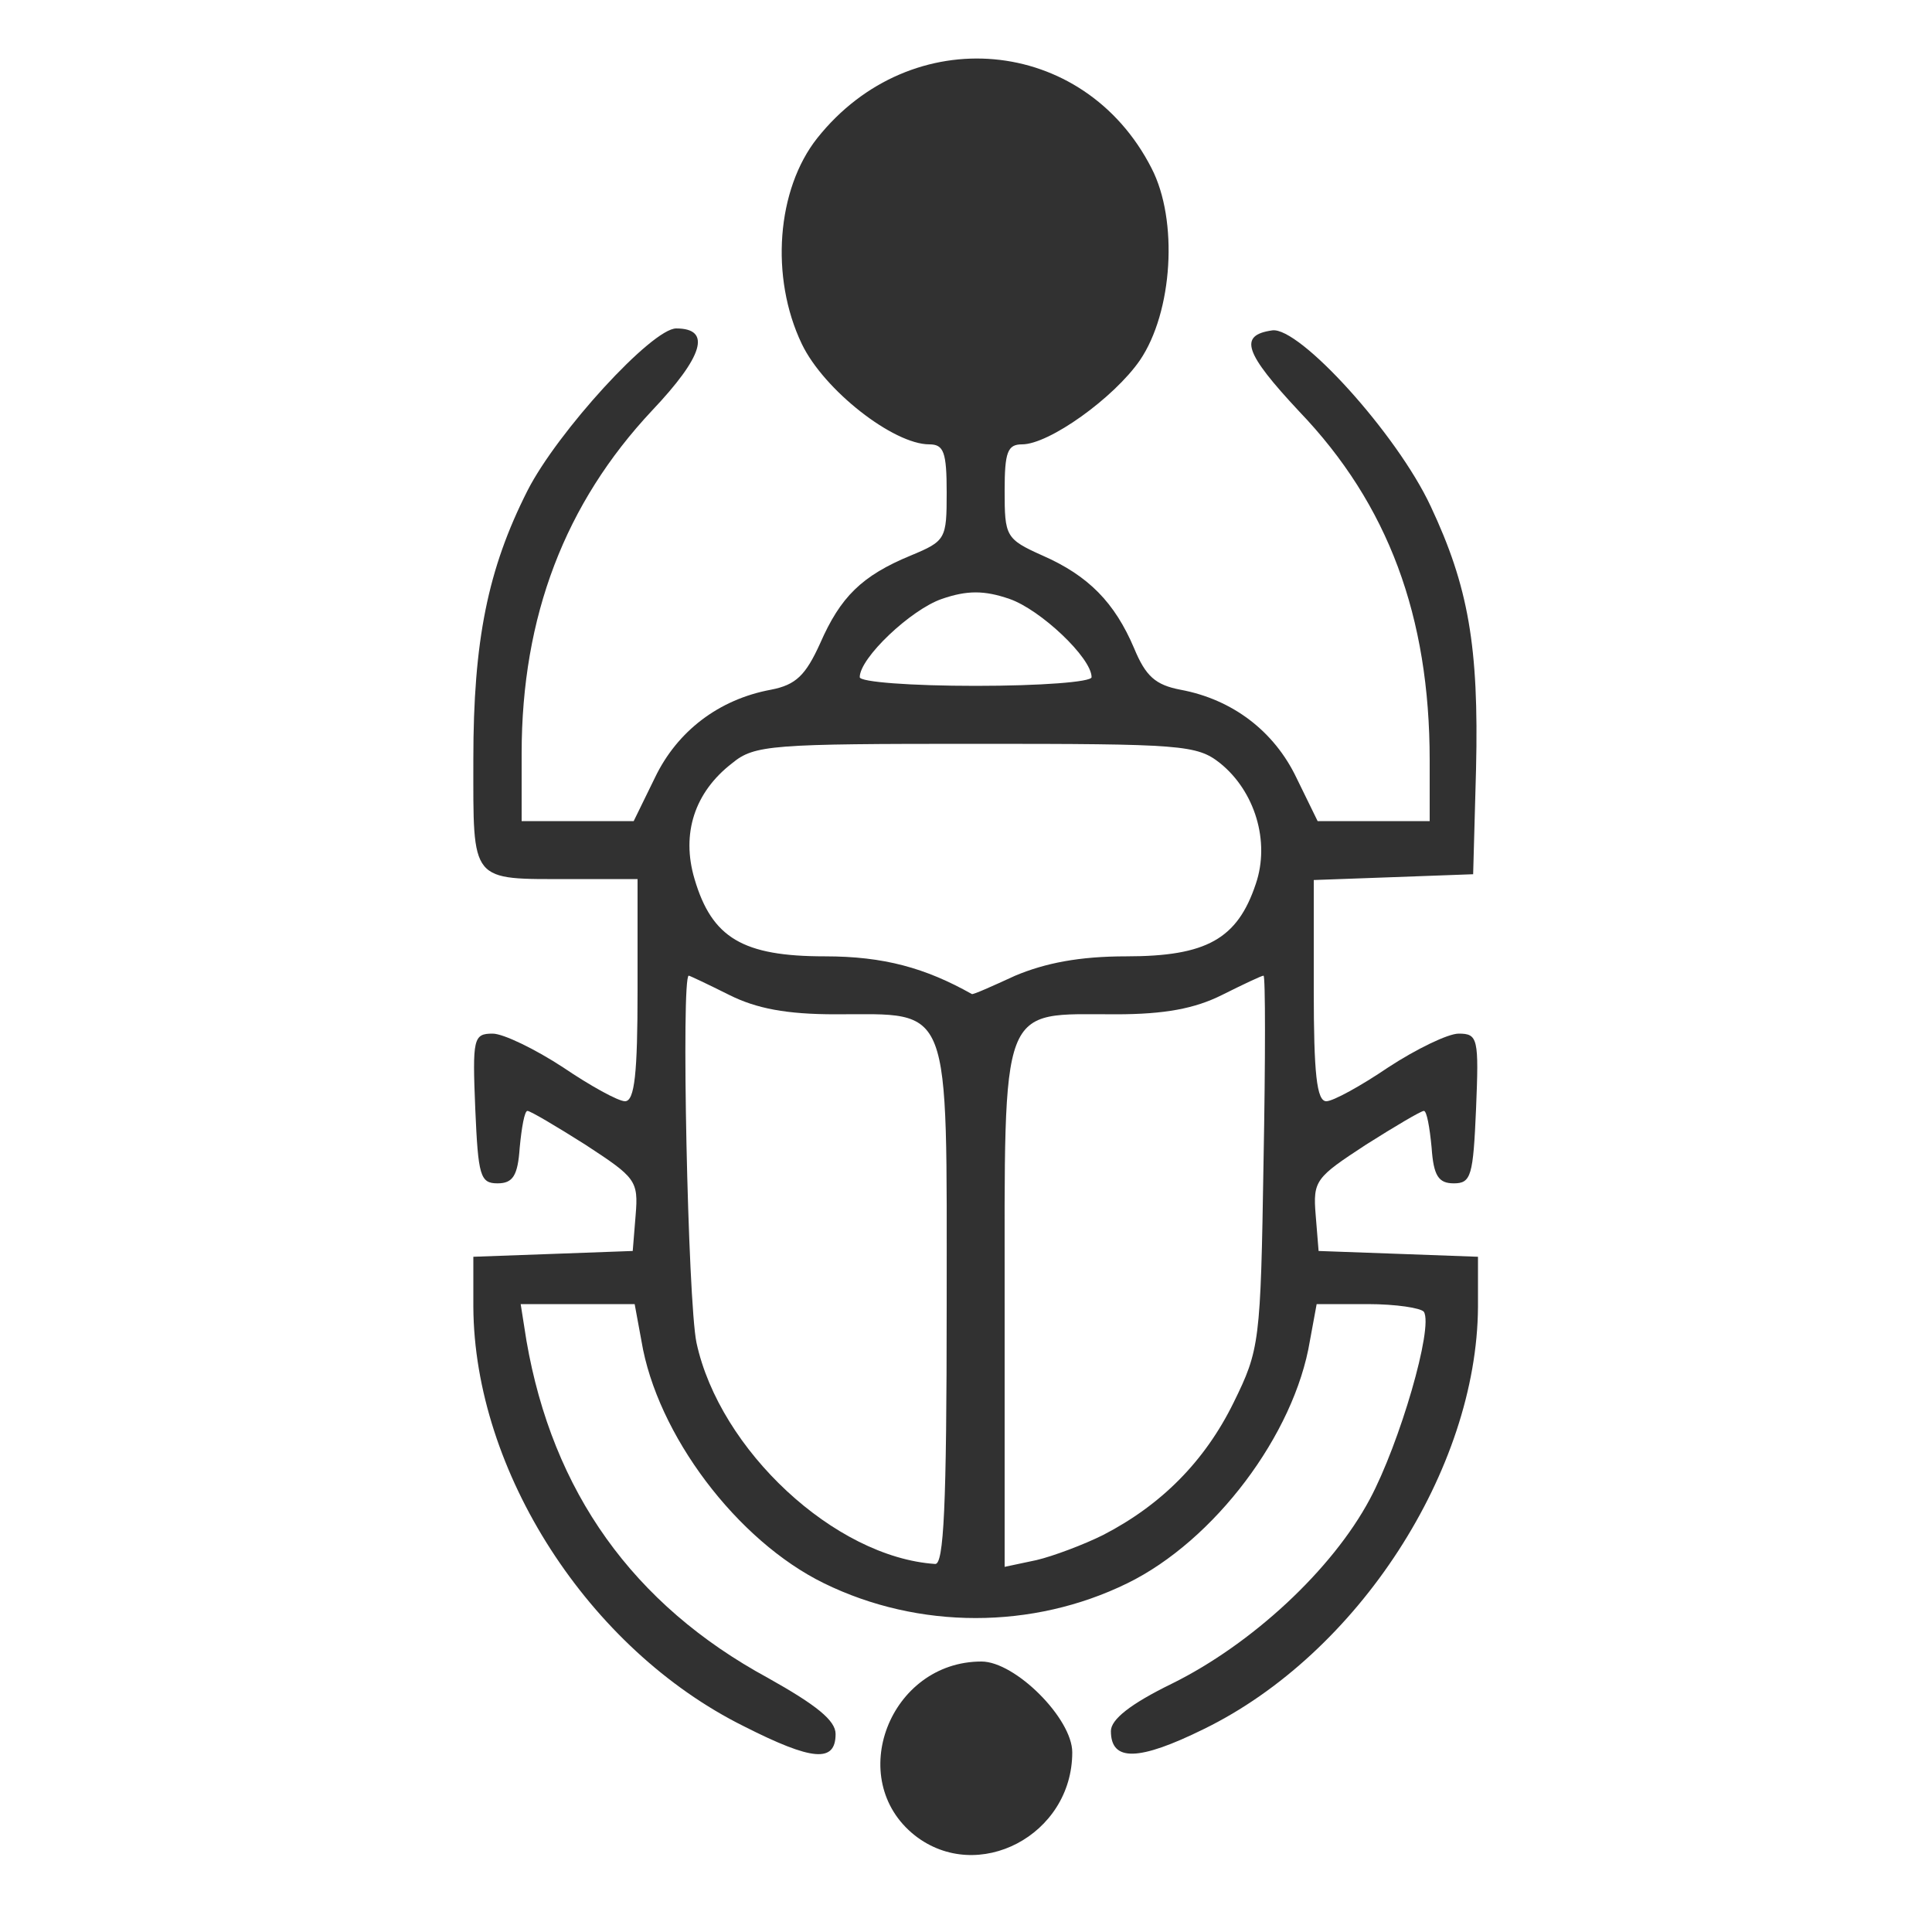
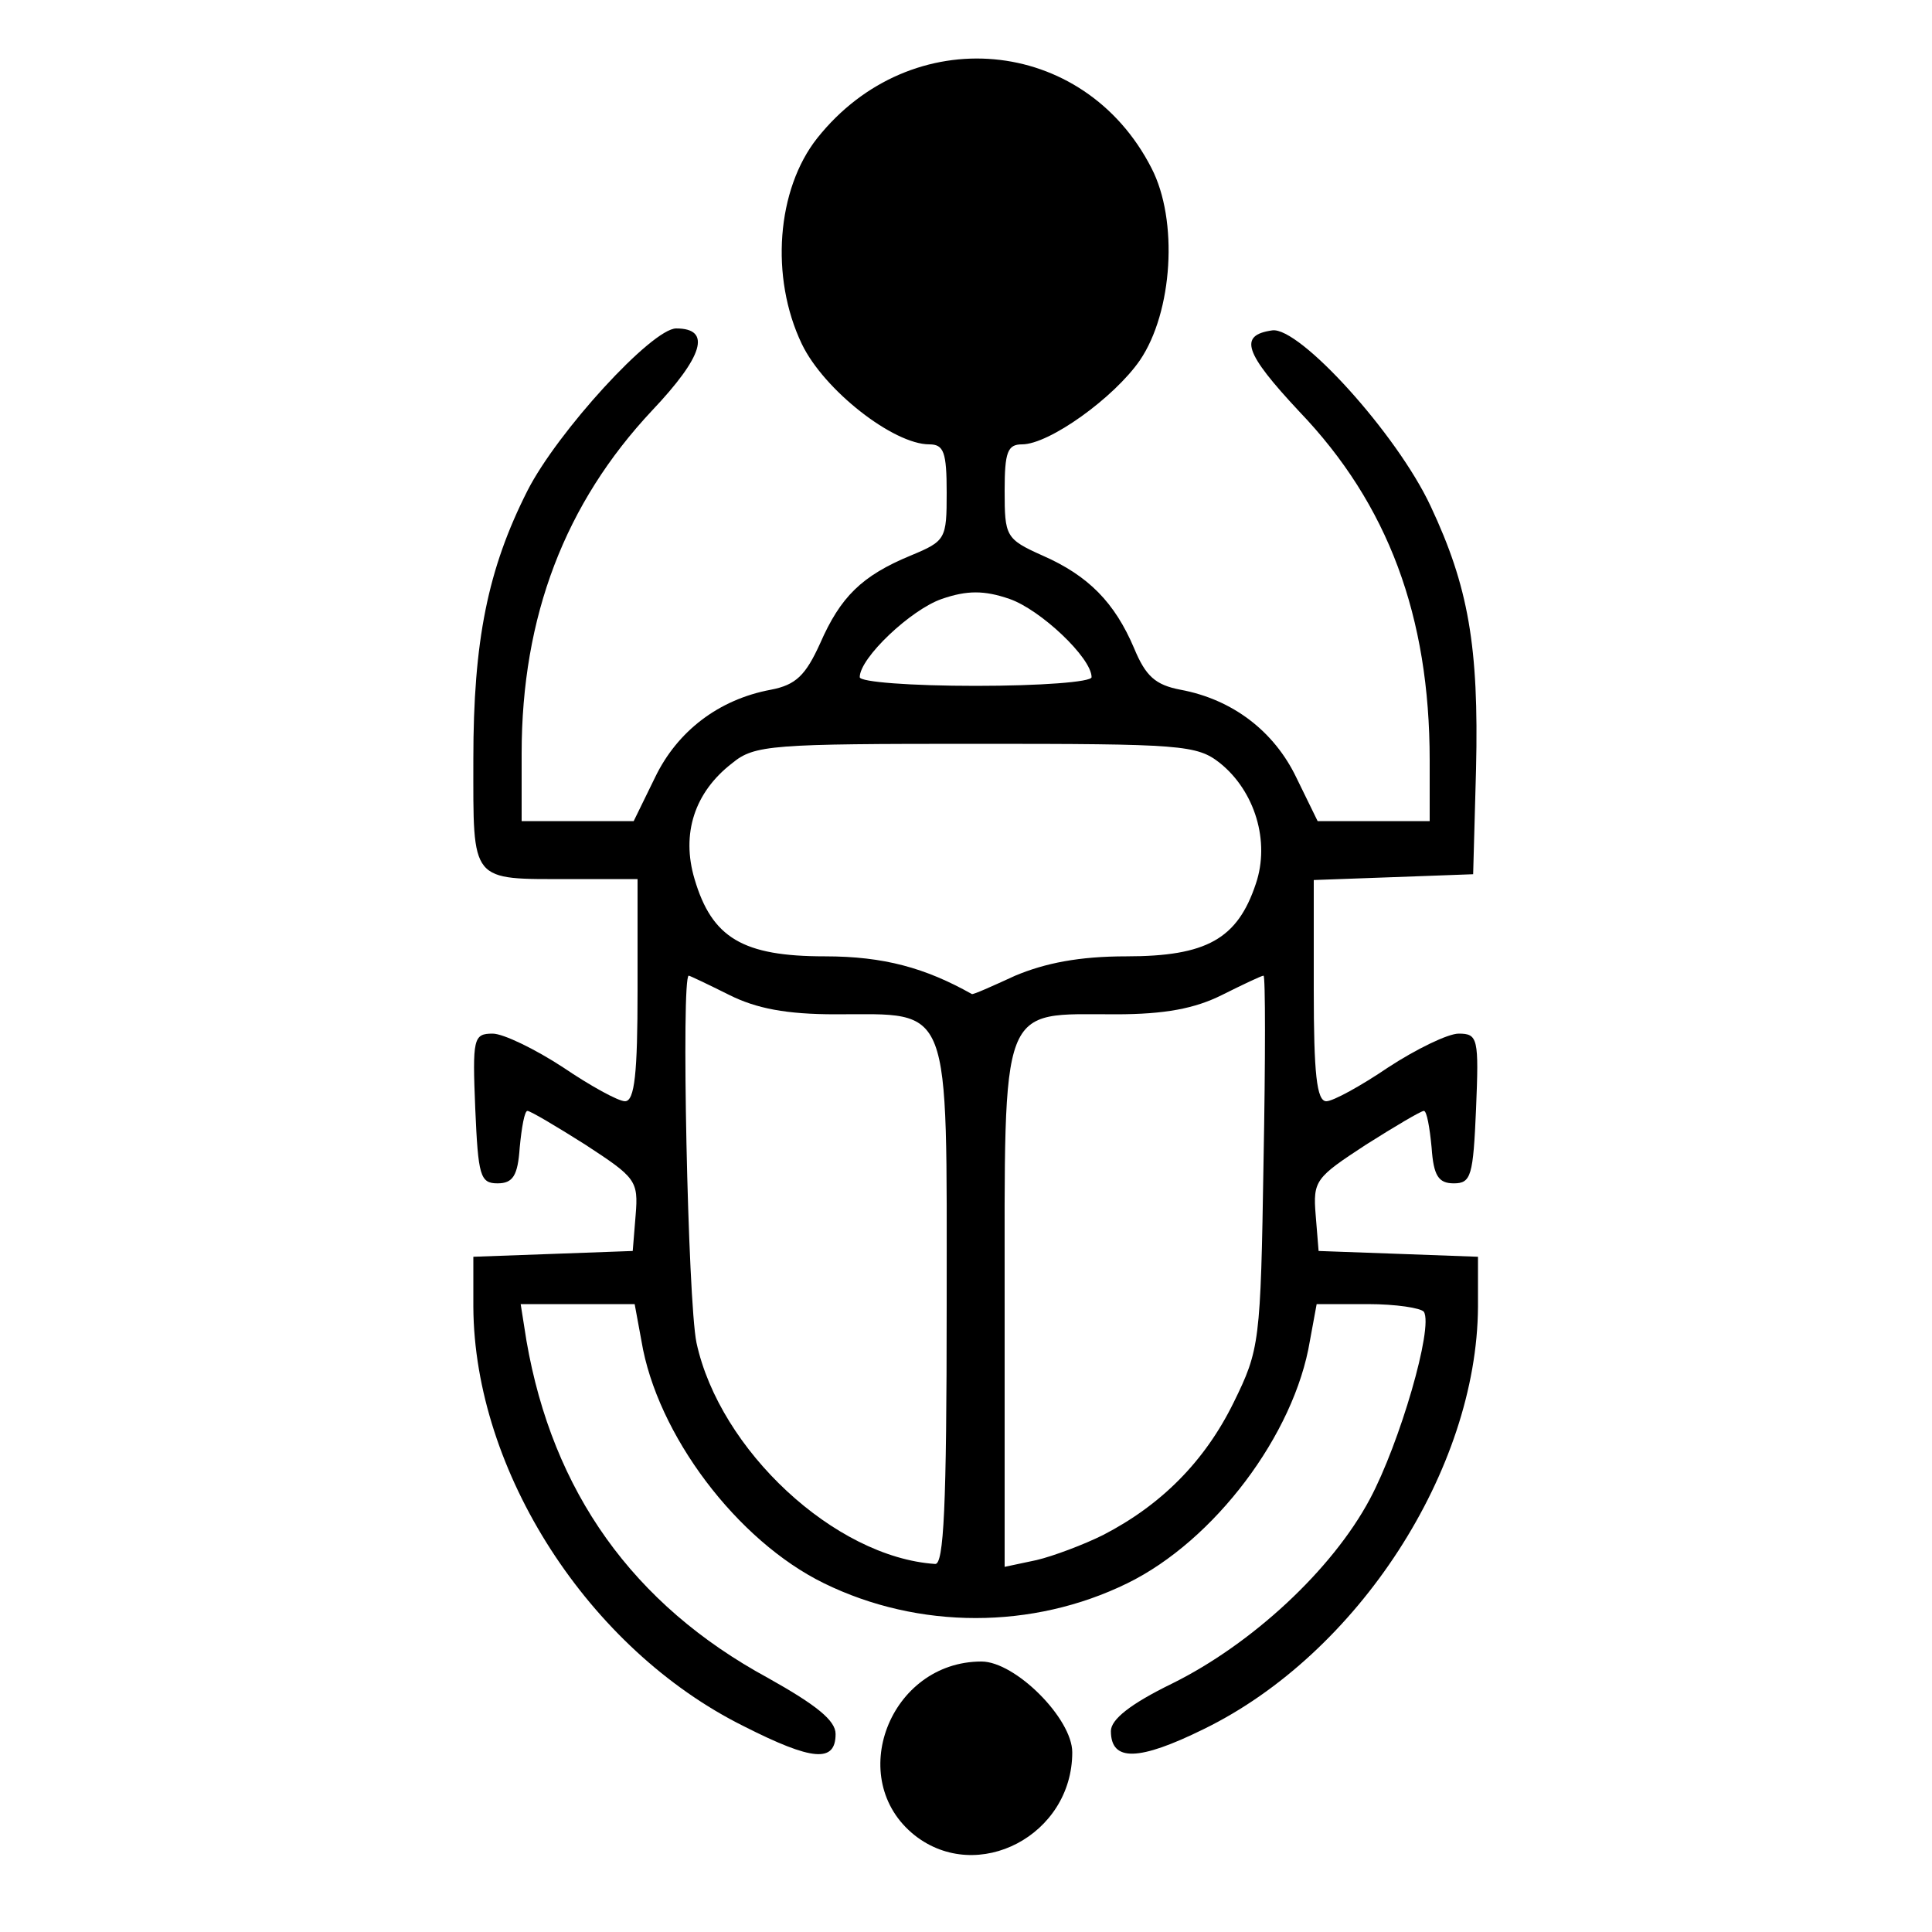
- <svg xmlns="http://www.w3.org/2000/svg" class="img-fluid" id="outputsvg" style="transform: none; transform-origin: 50% 50%; cursor: move;" width="200" height="200" viewBox="0 0 2000 2000">
-   <g id="l6rT2cET9jSKRSe5m92WiFp" fill="#313131" style="transform: none;">
-     <g fill="#313131">
-       <path id="pD9tAQnZQ" d="M947 1900 c-73 -58 -26 -180 69 -180 35 0 94 59 94 94 0 86 -98 137 -163 86z" fill="#313131" />
-       <path id="p14lZIiVzP" d="M770 1787 c-161 -80 -279 -264 -280 -434 l0 -52 83 -3 82 -3 3 -37 c3 -36 0 -39 -52 -73 -30 -19 -57 -35 -60 -35 -3 0 -6 17 -8 38 -2 29 -7 37 -23 37 -18 0 -20 -8 -23 -77 -3 -73 -2 -78 18 -78 11 0 44 16 73 35 28 19 57 35 64 35 10 0 13 -29 13 -115 l0 -115 -69 0 c-105 0 -101 5 -101 -124 0 -123 15 -197 56 -278 31 -61 129 -168 154 -168 37 0 28 29 -25 85 -90 96 -135 213 -135 355 l0 70 58 0 58 0 22 -45 c23 -48 66 -81 120 -91 26 -5 36 -15 51 -48 21 -48 43 -70 94 -91 36 -15 37 -17 37 -65 0 -42 -3 -50 -18 -50 -37 0 -109 -56 -132 -104 -33 -69 -26 -160 16 -213 97 -122 276 -106 346 31 28 54 22 149 -12 199 -27 39 -94 87 -122 87 -15 0 -18 8 -18 48 0 47 1 50 39 67 48 21 75 49 95 96 12 29 22 38 48 43 54 10 97 43 120 91 l22 45 58 0 58 0 0 -63 c0 -149 -43 -265 -135 -361 -57 -61 -63 -79 -28 -84 28 -4 129 107 164 182 39 83 50 145 47 272 l-3 109 -82 3 -83 3 0 114 c0 86 3 115 13 115 7 0 36 -16 64 -35 29 -19 62 -35 73 -35 20 0 21 5 18 78 -3 69 -5 77 -23 77 -16 0 -21 -8 -23 -37 -2 -21 -5 -38 -8 -38 -3 0 -30 16 -60 35 -52 34 -55 37 -52 73 l3 37 83 3 82 3 0 52 c-1 168 -124 359 -284 437 -67 33 -96 34 -96 2 0 -12 20 -28 63 -49 83 -41 166 -118 205 -191 31 -58 66 -178 56 -194 -3 -4 -29 -8 -58 -8 l-53 0 -7 38 c-16 97 -99 207 -189 251 -98 48 -216 48 -314 0 -90 -44 -173 -154 -189 -251 l-7 -38 -59 0 -59 0 6 38 c27 156 110 273 250 349 50 28 70 44 70 58 0 30 -24 28 -95 -8z m210 -436 c0 -317 6 -301 -115 -301 -51 0 -82 -6 -110 -20 -22 -11 -41 -20 -42 -20 -8 0 -1 337 8 380 24 111 143 222 247 229 9 1 12 -59 12 -268z m162 238 c60 -31 105 -76 135 -137 27 -55 28 -62 31 -249 2 -106 2 -193 0 -193 -2 0 -21 9 -43 20 -28 14 -59 20 -110 20 -121 0 -115 -16 -115 301 l0 271 33 -7 c17 -4 49 -16 69 -26z m-91 -579 c31 -13 66 -20 115 -20 83 0 115 -18 134 -75 15 -44 -1 -96 -37 -125 -24 -19 -40 -20 -253 -20 -211 0 -229 1 -252 20 -39 30 -53 73 -39 120 18 61 50 80 135 80 61 0 104 12 152 39 1 1 21 -8 45 -19z m79 -309 c0 -20 -53 -70 -85 -81 -26 -9 -44 -9 -70 0 -32 11 -85 61 -85 81 0 5 53 9 120 9 67 0 120 -4 120 -9z" fill="#313131" />
-     </g>
-   </g>
+ <svg xmlns="http://www.w3.org/2000/svg" class="img-fluid" id="outputsvg" width="200" height="200" viewBox="0 0 2000 2000">
+   <path id="pD9tAQnZQ" d="M947 1900 c-73 -58 -26 -180 69 -180 35 0 94 59 94 94 0 86 -98 137 -163 86z" />
+   <path id="p14lZIiVzP" d="M770 1787 c-161 -80 -279 -264 -280 -434 l0 -52 83 -3 82 -3 3 -37 c3 -36 0 -39 -52 -73 -30 -19 -57 -35 -60 -35 -3 0 -6 17 -8 38 -2 29 -7 37 -23 37 -18 0 -20 -8 -23 -77 -3 -73 -2 -78 18 -78 11 0 44 16 73 35 28 19 57 35 64 35 10 0 13 -29 13 -115 l0 -115 -69 0 c-105 0 -101 5 -101 -124 0 -123 15 -197 56 -278 31 -61 129 -168 154 -168 37 0 28 29 -25 85 -90 96 -135 213 -135 355 l0 70 58 0 58 0 22 -45 c23 -48 66 -81 120 -91 26 -5 36 -15 51 -48 21 -48 43 -70 94 -91 36 -15 37 -17 37 -65 0 -42 -3 -50 -18 -50 -37 0 -109 -56 -132 -104 -33 -69 -26 -160 16 -213 97 -122 276 -106 346 31 28 54 22 149 -12 199 -27 39 -94 87 -122 87 -15 0 -18 8 -18 48 0 47 1 50 39 67 48 21 75 49 95 96 12 29 22 38 48 43 54 10 97 43 120 91 l22 45 58 0 58 0 0 -63 c0 -149 -43 -265 -135 -361 -57 -61 -63 -79 -28 -84 28 -4 129 107 164 182 39 83 50 145 47 272 l-3 109 -82 3 -83 3 0 114 c0 86 3 115 13 115 7 0 36 -16 64 -35 29 -19 62 -35 73 -35 20 0 21 5 18 78 -3 69 -5 77 -23 77 -16 0 -21 -8 -23 -37 -2 -21 -5 -38 -8 -38 -3 0 -30 16 -60 35 -52 34 -55 37 -52 73 l3 37 83 3 82 3 0 52 c-1 168 -124 359 -284 437 -67 33 -96 34 -96 2 0 -12 20 -28 63 -49 83 -41 166 -118 205 -191 31 -58 66 -178 56 -194 -3 -4 -29 -8 -58 -8 l-53 0 -7 38 c-16 97 -99 207 -189 251 -98 48 -216 48 -314 0 -90 -44 -173 -154 -189 -251 l-7 -38 -59 0 -59 0 6 38 c27 156 110 273 250 349 50 28 70 44 70 58 0 30 -24 28 -95 -8z m210 -436 c0 -317 6 -301 -115 -301 -51 0 -82 -6 -110 -20 -22 -11 -41 -20 -42 -20 -8 0 -1 337 8 380 24 111 143 222 247 229 9 1 12 -59 12 -268z m162 238 c60 -31 105 -76 135 -137 27 -55 28 -62 31 -249 2 -106 2 -193 0 -193 -2 0 -21 9 -43 20 -28 14 -59 20 -110 20 -121 0 -115 -16 -115 301 l0 271 33 -7 c17 -4 49 -16 69 -26z m-91 -579 c31 -13 66 -20 115 -20 83 0 115 -18 134 -75 15 -44 -1 -96 -37 -125 -24 -19 -40 -20 -253 -20 -211 0 -229 1 -252 20 -39 30 -53 73 -39 120 18 61 50 80 135 80 61 0 104 12 152 39 1 1 21 -8 45 -19z m79 -309 c0 -20 -53 -70 -85 -81 -26 -9 -44 -9 -70 0 -32 11 -85 61 -85 81 0 5 53 9 120 9 67 0 120 -4 120 -9z" />
</svg>
